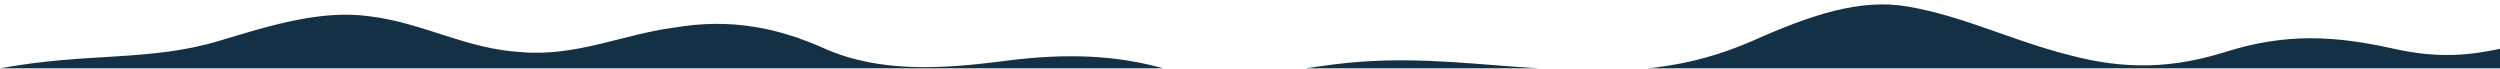
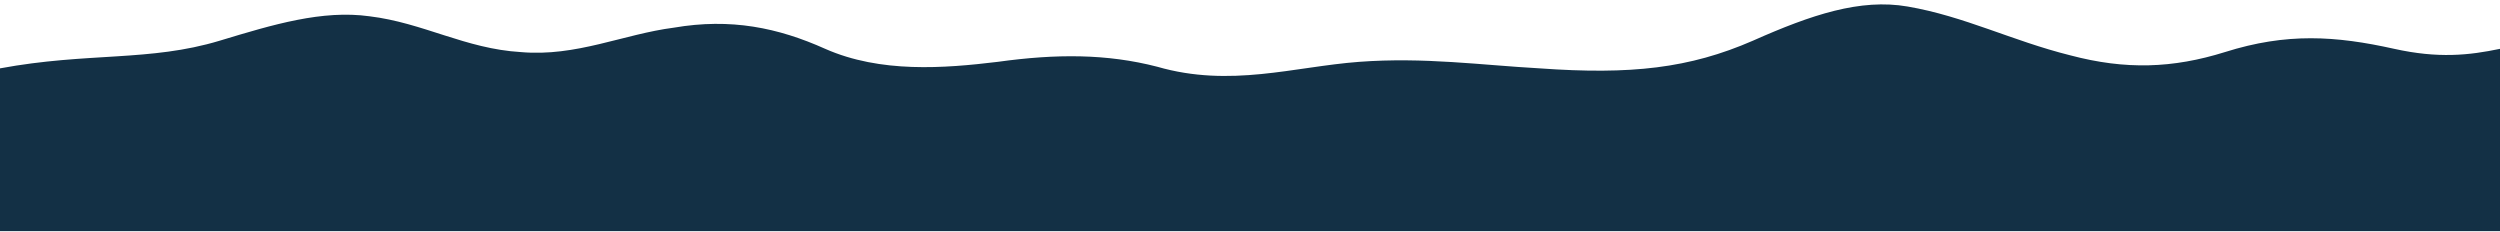
- <svg xmlns="http://www.w3.org/2000/svg" width="1536" height="42" viewBox="0 258 1536 42" preserveAspectRatio="xMidYMid meet" fill="none">
-   <defs>
-     <clipPath id="01-ocean-reef-13-frontmost-wave-ocean-reef-bounds">
-       <path d="M0 0H1536V300H0Z" />
-     </clipPath>
-   </defs>
-   <g clip-path="url(#01-ocean-reef-13-frontmost-wave-ocean-reef-bounds)">
-     <path id="01-ocean-reef-13-frontmost-wave-frontmost-wave" fill="#133045" d="M0 300C54 290 92 296 135 283C168 273 198 264 227 268C260 272 286 288 320 290C354 293 383 279 414 275C449 269 478 275 507 288C541 303 580 300 613 296C649 291 680 291 711 299C756 312 795 299 835 296C875 293 910 298 946 300C1002 304 1038 300 1077 283C1113 267 1143 257 1172 262C1207 268 1236 283 1272 292C1306 301 1335 300 1367 290C1405 278 1435 280 1471 288C1498 294 1517 292 1536 288V300Z" />
+ <svg xmlns="http://www.w3.org/2000/svg" width="1536" height="142" viewBox="0 258 1536 142" preserveAspectRatio="xMidYMid meet" fill="none">
+   <g>
+     <path id="01-ocean-reef-13-frontmost-wave-frontmost-wave" fill="#133045" d="M0 300C54 290 92 296 135 283C168 273 198 264 227 268C260 272 286 288 320 290C354 293 383 279 414 275C449 269 478 275 507 288C541 303 580 300 613 296C649 291 680 291 711 299C756 312 795 299 835 296C875 293 910 298 946 300C1002 304 1038 300 1077 283C1113 267 1143 257 1172 262C1207 268 1236 283 1272 292C1306 301 1335 300 1367 290C1405 278 1435 280 1471 288C1498 294 1517 292 1536 288V400H0Z" />
  </g>
</svg>
